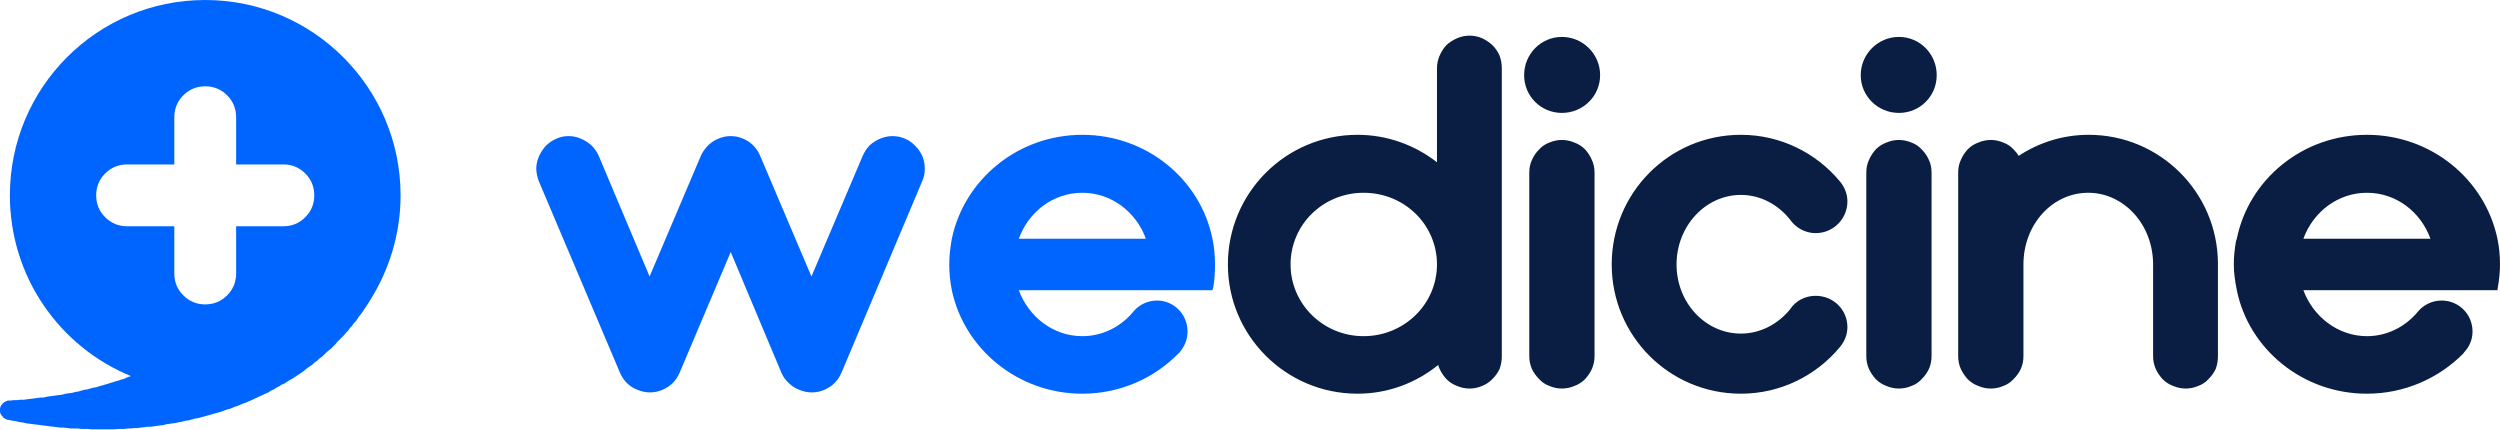
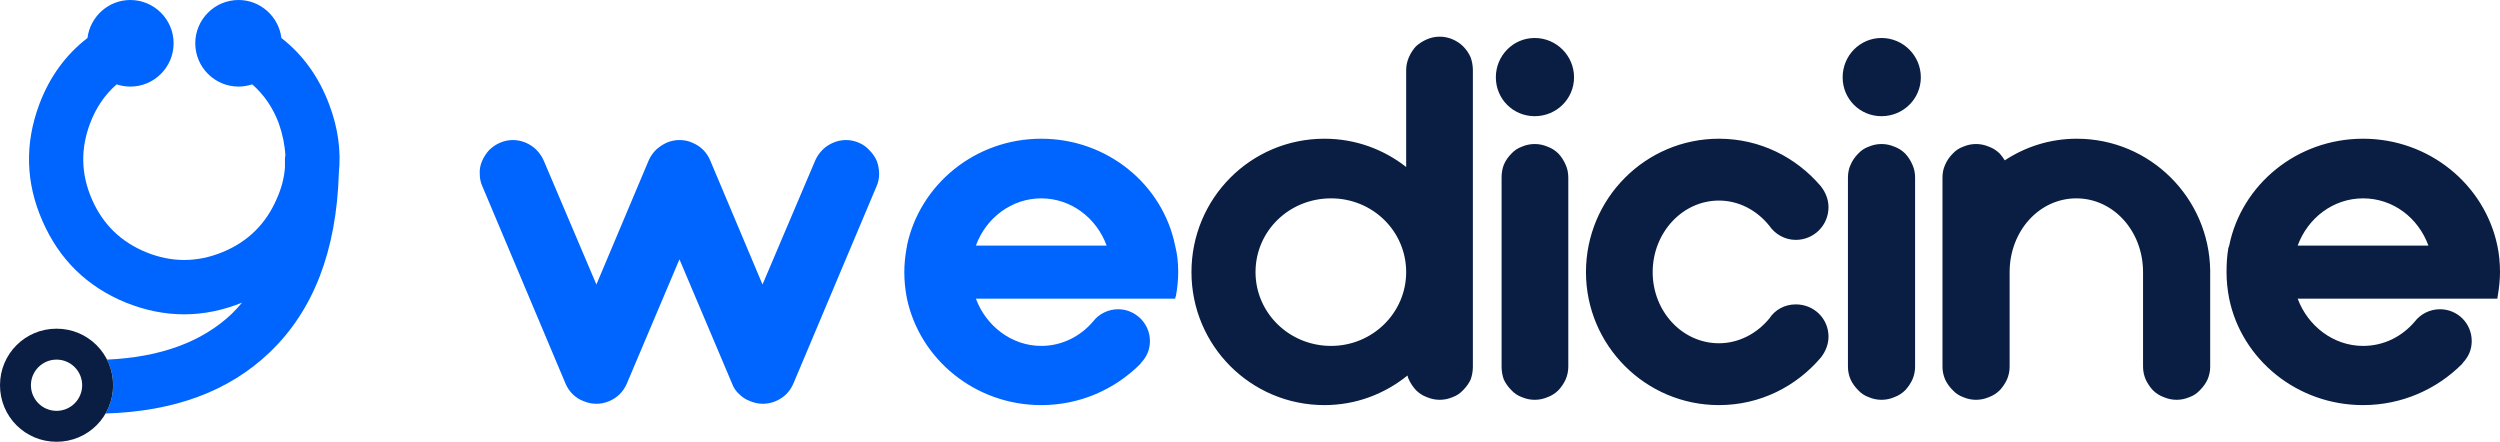
- <svg xmlns="http://www.w3.org/2000/svg" viewBox="0 0 582.3 100" role="img" aria-label="Wedicine">
-   <path fill="#0065FF" d="M93.3 45.5C93.3 54.6 90.6 63 86.1 70.1L85.8 70.6L85.4 71.2L85 71.8L84.6 72.4L84.2 73L83.7 73.6L83.3 74.2L82.9 74.8L82.4 75.3L82 75.9L81.5 76.4L81.1 77L80.6 77.5L80.1 78.1L79.6 78.6L79.1 79.1L78.6 79.6L78.1 80.2L77.6 80.7L77.1 81.2L76.6 81.6L76 82.1L75.5 82.6L75 83.1L74.4 83.5L73.9 84L73.3 84.4L72.8 84.9L72.2 85.3L71.6 85.7L71 86.2L70.5 86.6L69.9 87L69.3 87.4L68.7 87.8L68.1 88.2L67.5 88.5L66.9 88.9L66.3 89.3L65.6 89.6L65 90L64.4 90.3L63.8 90.7L63.1 91L62.5 91.4L61.8 91.7L61.2 92L60.5 92.3L59.9 92.6L59.2 92.9L58.6 93.2L57.9 93.5L57.2 93.8L56.6 94L55.9 94.3L55.2 94.6L54.5 94.8L53.9 95.1L53.2 95.3L52.5 95.5L51.8 95.8L51.1 96L50.4 96.2L49.7 96.4L49 96.6L48.3 96.8L47.6 97L46.8 97.2L46.1 97.4L45.4 97.5L44.7 97.7L44 97.9L43.2 98L42.5 98.2L41.8 98.3L41 98.5L40.3 98.6L39.6 98.7L38.8 98.8L38.1 99L37.3 99.1L36.6 99.2L35.8 99.3L35.1 99.4L34.3 99.4L33.6 99.5L32.8 99.6L32 99.7L31.3 99.7L30.5 99.8L29.8 99.8L29 99.9L28.2 99.9L27.4 99.9L26.7 100L25.9 100L25.1 100L24.3 100L23.6 100L22.8 100L22 100L21.2 100L20.4 99.9L19.6 99.9L18.9 99.9L18.1 99.8L17.3 99.8L16.5 99.8L15.7 99.7L14.9 99.6L14.1 99.6L13.3 99.5L12.5 99.4L11.7 99.3L10.9 99.2L10.1 99.1L9.3 99L8.5 98.9L7.7 98.8L6.9 98.7L6.1 98.6L5.3 98.4L4.5 98.3L3.7 98.1L2.9 98L2.1 97.8L1.8 97.8L1.5 97.7L1.3 97.6L1 97.4L0.8 97.3L0.6 97L0.4 96.8L0.2 96.5L0.1 96.3L0 96L0 95.7L0 95.4L0 95.1L0.1 94.8L0.2 94.5L0.4 94.3L0.6 94L0.8 93.8L1 93.7L1.3 93.5L1.6 93.4L1.8 93.3L2.1 93.3L2.4 93.3L3.2 93.2L4 93.2L4.8 93.1L5.6 93.1L6.3 93L7.1 92.9L7.9 92.8L8.6 92.7L9.4 92.6L10.1 92.6L10.9 92.4L11.6 92.3L12.4 92.2L13.1 92.1L13.9 92L14.6 91.9L15.3 91.7L16 91.6L16.8 91.5L17.5 91.3L18.2 91.2L18.9 91L19.6 90.8L20.3 90.7L21 90.5L21.7 90.3L22.4 90.2L23 90L23.7 89.8L24.4 89.6L25.1 89.4L25.7 89.2L26.4 89L27 88.8L27.7 88.6L28.3 88.4L29 88.2L29.6 87.9L30.2 87.7L30.5 87.6C13.9 80.8 2.3 64.5 2.3 45.5C2.3 20.4 22.6 0 47.8 0C72.9 0 93.3 20.4 93.3 45.5ZM29.6 38.3Q26.6 38.3 24.5 40.4Q22.4 42.5 22.4 45.5Q22.4 48.5 24.5 50.6Q26.6 52.7 29.6 52.7H40.6V63.7Q40.6 66.7 42.7 68.8Q44.8 70.9 47.8 70.9Q50.8 70.9 52.9 68.8Q55 66.7 55 63.7V52.7H66Q69 52.7 71.1 50.6Q73.2 48.5 73.2 45.5Q73.2 42.5 71.1 40.4Q69 38.3 66 38.3H55V27.3Q55 24.3 52.9 22.2Q50.8 20.1 47.8 20.1Q44.8 20.1 42.7 22.2Q40.6 24.3 40.6 27.3V38.3Z" />
-   <path fill="#0065FF" d="M139.5 36.4 151.3 64.4 163.2 36.4Q163.8 35 164.9 33.9Q165.9 32.9 167.3 32.3Q168.7 31.7 170.2 31.7Q171.7 31.7 173.1 32.3Q175.9 33.5 177.1 36.4L189 64.4L200.9 36.4Q201.5 35 202.5 33.9Q203.6 32.9 205 32.3Q206.4 31.7 207.9 31.7Q209.4 31.7 210.8 32.3Q212.2 32.9 213.2 34Q214.3 35.1 214.9 36.5Q215.4 37.9 215.4 39.4Q215.4 40.9 214.8 42.2L196 86.8Q194.8 89.6 192 90.8Q190.6 91.4 189.1 91.4Q187.6 91.4 186.2 90.8Q184.8 90.3 183.7 89.2Q182.6 88.2 182 86.8L170.2 58.7L158.3 86.8Q157.1 89.6 154.3 90.8Q152.9 91.4 151.4 91.4Q149.9 91.4 148.5 90.8Q147.1 90.3 146 89.2Q145 88.2 144.4 86.8L125.5 42.2Q125 40.9 124.9 39.4Q124.9 37.9 125.5 36.5Q126.1 35.1 127.1 34Q128.2 32.9 129.6 32.3Q130.9 31.7 132.4 31.7Q134 31.7 135.3 32.3Q136.7 32.9 137.8 33.9Q138.9 35 139.5 36.4ZM283 61.6C283 63.4 282.9 65.2 282.6 66.9C282.5 67.1 282.5 67.3 282.4 67.6H237.3C239.6 73.8 245.3 78.3 252.1 78.3C256.7 78.3 260.9 76.2 263.8 72.8C265.1 71.1 267.2 70 269.5 70C273.4 70 276.6 73.2 276.6 77.2C276.6 79.1 275.9 80.7 274.8 82L274.8 82C274.7 82.1 274.6 82.3 274.4 82.4C268.8 88.1 260.9 91.7 252.1 91.7C237.1 91.7 224.6 81.3 221.7 67.6C221.3 65.6 221.1 63.6 221.1 61.6C221.1 59.7 221.3 58 221.6 56.2C221.6 56 221.7 55.8 221.7 55.6C224.6 41.8 237.1 31.4 252.1 31.4C267.1 31.4 279.6 41.8 282.4 55.6C282.8 57.5 283 59.5 283 61.6ZM266.9 55.6C264.6 49.3 258.8 44.9 252.1 44.9C245.3 44.9 239.6 49.3 237.3 55.6Z" />
-   <path fill="#091E42" d="M349.8 15.9V83Q349.8 84.5 349.3 85.9Q348.7 87.2 347.6 88.3Q346.5 89.4 345.2 89.9Q343.8 90.5 342.3 90.5Q340.8 90.5 339.4 89.9Q338 89.4 336.9 88.3Q335.9 87.2 335.3 85.9Q335.1 85.5 335 85C329.8 89.2 323.3 91.7 316.2 91.7C299.5 91.7 286 78.2 286 61.6C286 44.9 299.5 31.4 316.2 31.4C323.1 31.4 329.6 33.8 334.7 37.8V15.9Q334.7 14.4 335.3 13Q335.9 11.6 336.9 10.5Q338 9.5 339.4 8.9Q340.8 8.3 342.3 8.3Q343.8 8.3 345.2 8.9Q346.5 9.5 347.6 10.5Q348.7 11.6 349.3 13Q349.8 14.4 349.8 15.9ZM582.3 61.6C582.3 63.4 582.1 65.2 581.8 66.9C581.8 67.1 581.7 67.3 581.7 67.6H536.5C538.8 73.8 544.6 78.3 551.3 78.3C555.9 78.3 560.1 76.2 563 72.8C564.3 71.1 566.4 70 568.7 70C572.7 70 575.9 73.2 575.9 77.2C575.9 79.1 575.2 80.7 574 82L574 82C573.9 82.1 573.8 82.3 573.7 82.4C568 88.1 560.1 91.7 551.3 91.7C536.3 91.7 523.8 81.3 521 67.6C520.6 65.6 520.3 63.6 520.3 61.6C520.3 59.7 520.5 58 520.8 56.2C520.9 56 520.9 55.8 521 55.6C523.8 41.8 536.3 31.4 551.3 31.4C566.3 31.4 578.8 41.8 581.7 55.6C582.1 57.5 582.3 59.5 582.3 61.6ZM501.5 61.6C501.5 52.3 494.7 44.9 486.4 44.9C478 44.9 471.3 52.3 471.3 61.6V83Q471.3 84.5 470.7 85.9Q470.1 87.2 469 88.3Q468 89.4 466.6 89.9Q465.2 90.5 463.7 90.5Q462.2 90.5 460.8 89.9Q459.4 89.4 458.3 88.3Q457.3 87.2 456.7 85.9Q456.1 84.5 456.1 83V40.2Q456.1 38.6 456.7 37.3Q457.3 35.9 458.3 34.8Q459.4 33.7 460.8 33.2Q462.2 32.6 463.7 32.6Q465.2 32.6 466.6 33.2Q468 33.7 469 34.8Q469.7 35.5 470.2 36.3C474.9 33.2 480.5 31.4 486.5 31.4C503.1 31.4 516.5 44.8 516.6 61.3H516.6V83Q516.6 84.5 516.1 85.9Q515.5 87.2 514.4 88.3Q513.4 89.4 512 89.9Q510.6 90.5 509.1 90.5Q507.6 90.5 506.2 89.9Q504.8 89.4 503.7 88.3Q502.7 87.2 502.1 85.9Q501.5 84.5 501.5 83ZM430.3 76.2C430.3 78 429.6 79.6 428.5 80.9C423 87.5 414.7 91.7 405.5 91.7C388.8 91.7 375.4 78.2 375.4 61.6C375.4 44.9 388.8 31.4 405.5 31.4C414.7 31.4 423 35.6 428.5 42.2C429.6 43.5 430.3 45.1 430.3 46.9C430.3 51 427 54.3 422.9 54.3C420.4 54.3 418.2 53 416.9 51.1C414.1 47.6 410 45.4 405.5 45.4C397.2 45.4 390.5 52.7 390.5 61.6C390.5 70.5 397.2 77.7 405.5 77.7C410 77.7 414.1 75.5 416.9 72.1C418.2 70.1 420.4 68.9 422.9 68.9C427 68.9 430.3 72.1 430.3 76.2ZM334.7 61.6C334.7 52.3 327.1 44.9 317.6 44.9C308.2 44.9 300.6 52.3 300.6 61.6C300.6 70.8 308.2 78.3 317.6 78.3C327.1 78.3 334.7 70.8 334.7 61.6ZM371.4 40.2V83Q371.4 84.5 370.8 85.9Q370.2 87.2 369.2 88.3Q368.1 89.4 366.7 89.9Q365.3 90.5 363.8 90.5Q362.3 90.5 360.9 89.9Q359.5 89.4 358.5 88.3Q357.4 87.2 356.8 85.9Q356.2 84.5 356.2 83V40.2Q356.2 38.6 356.8 37.3Q357.4 35.9 358.5 34.8Q359.5 33.7 360.9 33.2Q362.3 32.6 363.8 32.6Q365.3 32.6 366.7 33.2Q368.1 33.7 369.2 34.8Q370.2 35.9 370.8 37.3Q371.4 38.6 371.4 40.2ZM449.9 40.2V83Q449.9 84.5 449.3 85.9Q448.7 87.2 447.6 88.3Q446.6 89.4 445.2 89.9Q443.8 90.5 442.3 90.5Q440.8 90.5 439.4 89.9Q438 89.4 436.9 88.3Q435.9 87.2 435.3 85.9Q434.7 84.5 434.7 83V40.2Q434.7 38.6 435.3 37.3Q435.9 35.9 436.9 34.8Q438 33.7 439.4 33.2Q440.8 32.6 442.3 32.6Q443.8 32.6 445.2 33.2Q446.6 33.7 447.6 34.8Q448.7 35.9 449.3 37.3Q449.9 38.6 449.9 40.2ZM372.7 17.5C372.7 22.4 368.7 26.3 363.8 26.3C358.9 26.3 355 22.4 355 17.5C355 12.6 358.9 8.6 363.8 8.6C368.7 8.6 372.7 12.6 372.7 17.5ZM451.1 17.5C451.1 22.4 447.2 26.3 442.3 26.3C437.4 26.3 433.4 22.4 433.4 17.5C433.4 12.6 437.4 8.6 442.3 8.6C447.2 8.6 451.1 12.6 451.1 17.5ZM566.1 55.6C563.8 49.3 558.1 44.9 551.3 44.9C544.6 44.9 538.8 49.3 536.5 55.6Z" />
+ <svg xmlns="http://www.w3.org/2000/svg" viewBox="0 0 565.9 100" role="img" aria-label="Wedicine">
+   <path fill="#0065FF" d="M39.3 9.8C39.3 15.2 34.9 19.6 29.5 19.6C28.4 19.6 27.3 19.4 26.4 19.1Q22.4 22.6 20.4 27.9Q17.1 36.6 20.8 45.1Q24.5 53.6 33.1 57.1Q41.7 60.6 50.3 57.1Q58.9 53.6 62.6 45.1Q64.2 41.6 64.5 38Q64.5 37 64.5 36Q64.5 35.6 64.6 35.2Q64.4 31.6 63.1 27.9Q61.1 22.6 57.1 19.1C56.1 19.4 55.1 19.6 54 19.6C48.6 19.6 44.2 15.2 44.2 9.8C44.2 4.4 48.6 0 54 0C59 0 63.1 3.8 63.7 8.6Q71 14.3 74.5 23.6Q77.5 31.5 76.7 39.2Q75.9 65.6 61 79.8Q47.3 92.9 23.9 93.6C25 91.7 25.6 89.5 25.6 87.2C25.6 85.1 25.1 83.1 24.2 81.4Q42.4 80.6 52.5 71Q53.7 69.8 54.8 68.5Q41.7 73.8 28.5 68.5Q15.3 63.1 9.6 50Q3.9 37 8.9 23.6Q12.4 14.3 19.8 8.6C20.4 3.8 24.5 0 29.5 0C34.9 0 39.3 4.4 39.3 9.8Z" />
+   <path fill="#091E42" d="M25.6 87.2C25.6 94.3 19.9 100 12.8 100C5.7 100 0 94.3 0 87.2C0 80.1 5.7 74.4 12.8 74.4C19.9 74.4 25.6 80.1 25.6 87.2ZM18.6 87.2C18.6 84 16 81.4 12.8 81.4C9.6 81.4 7 84 7 87.2C7 90.4 9.6 93 12.8 93C16 93 18.6 90.4 18.6 87.2Z" />
+   <path fill="#0065FF" d="M123.1 36.4 135 64.4 146.8 36.4Q147.4 35 148.5 33.9Q149.6 32.9 150.9 32.3Q152.3 31.7 153.8 31.7Q155.4 31.7 156.7 32.3Q159.6 33.5 160.8 36.4L172.6 64.4L184.5 36.4Q185.1 35 186.2 33.9Q187.2 32.9 188.6 32.3Q190 31.7 191.5 31.7Q193 31.7 194.4 32.3Q195.8 32.9 196.8 34Q197.9 35.1 198.5 36.5Q199 37.9 199 39.4Q199 40.9 198.4 42.2L179.6 86.8Q178.4 89.6 175.6 90.8Q174.2 91.4 172.7 91.4Q171.2 91.4 169.8 90.8Q168.4 90.3 167.3 89.2Q166.2 88.2 165.7 86.8L153.8 58.7L141.9 86.8Q140.7 89.6 137.9 90.8Q136.5 91.4 135 91.4Q133.5 91.4 132.1 90.8Q130.7 90.3 129.6 89.2Q128.6 88.2 128 86.8L109.2 42.2Q108.6 40.9 108.6 39.4Q108.5 37.9 109.1 36.5Q109.7 35.1 110.7 34Q111.8 32.9 113.2 32.3Q114.6 31.7 116.1 31.7Q117.6 31.7 119 32.3Q120.4 32.9 121.4 33.9Q122.5 35 123.1 36.4ZM266.7 61.6C266.7 63.4 266.5 65.2 266.2 66.9C266.1 67.1 266.1 67.3 266 67.6H220.9C223.2 73.8 229 78.3 235.7 78.3C240.3 78.3 244.5 76.2 247.4 72.8C248.7 71.1 250.8 70 253.1 70C257 70 260.3 73.2 260.3 77.2C260.3 79.1 259.6 80.7 258.4 82L258.4 82C258.3 82.1 258.2 82.3 258.1 82.4C252.4 88.1 244.5 91.7 235.7 91.7C220.7 91.7 208.2 81.3 205.3 67.6C204.9 65.6 204.7 63.6 204.7 61.6C204.7 59.7 204.9 58 205.2 56.2C205.3 56 205.3 55.8 205.3 55.6C208.2 41.8 220.7 31.4 235.7 31.4C250.7 31.4 263.2 41.8 266 55.6C266.5 57.5 266.7 59.5 266.7 61.6ZM250.5 55.6C248.2 49.3 242.4 44.9 235.7 44.9C229 44.9 223.2 49.3 220.9 55.6Z" />
+   <path fill="#091E42" d="M333.4 15.9V83Q333.4 84.5 332.9 85.9Q332.3 87.2 331.2 88.3Q330.2 89.4 328.8 89.9Q327.4 90.5 325.9 90.5Q324.4 90.5 323 89.9Q321.6 89.4 320.5 88.3Q319.5 87.2 318.9 85.9Q318.7 85.5 318.6 85C313.4 89.2 306.9 91.7 299.8 91.7C283.1 91.7 269.7 78.2 269.7 61.6C269.7 44.9 283.1 31.4 299.8 31.4C306.8 31.4 313.2 33.8 318.3 37.8V15.9Q318.3 14.4 318.9 13Q319.5 11.6 320.5 10.5Q321.6 9.5 323 8.9Q324.4 8.3 325.9 8.3Q327.4 8.3 328.8 8.9Q330.2 9.5 331.2 10.5Q332.3 11.6 332.9 13Q333.4 14.4 333.4 15.9ZM565.9 61.6C565.9 63.4 565.7 65.2 565.4 66.9C565.4 67.1 565.3 67.3 565.3 67.6H520.1C522.4 73.8 528.2 78.3 534.9 78.3C539.6 78.3 543.7 76.2 546.6 72.8C547.9 71.1 550 70 552.3 70C556.3 70 559.5 73.2 559.5 77.2C559.5 79.1 558.8 80.7 557.6 82L557.6 82C557.5 82.1 557.4 82.3 557.3 82.4C551.6 88.1 543.7 91.7 534.9 91.7C519.9 91.7 507.4 81.3 504.6 67.6C504.2 65.6 504 63.6 504 61.6C504 59.7 504.1 58 504.4 56.2C504.5 56 504.5 55.8 504.6 55.6C507.4 41.8 519.9 31.4 534.9 31.4C549.9 31.4 562.4 41.8 565.3 55.6C565.7 57.5 565.9 59.5 565.9 61.6ZM485.1 61.6C485.1 52.3 478.4 44.9 470 44.9C461.6 44.9 454.9 52.3 454.9 61.6V83Q454.9 84.5 454.3 85.9Q453.7 87.2 452.7 88.3Q451.6 89.4 450.2 89.9Q448.8 90.5 447.3 90.5Q445.8 90.5 444.4 89.9Q443 89.4 442 88.3Q440.9 87.2 440.3 85.9Q439.7 84.5 439.7 83V40.2Q439.7 38.6 440.3 37.3Q440.9 35.9 442 34.8Q443 33.7 444.4 33.2Q445.8 32.6 447.3 32.6Q448.8 32.6 450.2 33.2Q451.6 33.7 452.7 34.8Q453.3 35.5 453.8 36.3C458.5 33.2 464.1 31.4 470.1 31.4C486.7 31.4 500.1 44.8 500.3 61.3H500.3V83Q500.3 84.5 499.7 85.9Q499.1 87.2 498 88.3Q497 89.4 495.6 89.9Q494.2 90.5 492.7 90.5Q491.2 90.5 489.8 89.9Q488.4 89.4 487.3 88.3Q486.3 87.2 485.7 85.9Q485.1 84.5 485.1 83ZM413.9 76.2C413.9 78 413.2 79.6 412.2 80.9C406.6 87.5 398.4 91.7 389.1 91.7C372.5 91.7 359 78.2 359 61.6C359 44.9 372.5 31.4 389.1 31.4C398.4 31.4 406.6 35.6 412.2 42.2C413.2 43.5 413.9 45.1 413.9 46.9C413.9 51 410.6 54.3 406.5 54.3C404 54.3 401.8 53 400.5 51.1C397.7 47.6 393.6 45.4 389.1 45.4C380.8 45.4 374.1 52.7 374.1 61.6C374.1 70.5 380.8 77.7 389.1 77.7C393.6 77.7 397.7 75.5 400.5 72.1C401.8 70.1 404 68.9 406.5 68.9C410.6 68.9 413.9 72.1 413.9 76.2ZM318.3 61.6C318.3 52.3 310.7 44.9 301.3 44.9C291.8 44.9 284.2 52.3 284.2 61.6C284.2 70.8 291.8 78.3 301.3 78.3C310.7 78.3 318.3 70.8 318.3 61.6ZM355 40.2V83Q355 84.5 354.4 85.9Q353.8 87.2 352.8 88.3Q351.7 89.4 350.3 89.9Q348.9 90.5 347.4 90.5Q345.9 90.5 344.5 89.9Q343.1 89.4 342.1 88.3Q341 87.2 340.4 85.9Q339.9 84.5 339.9 83V40.2Q339.9 38.6 340.4 37.3Q341 35.9 342.1 34.8Q343.1 33.7 344.5 33.2Q345.9 32.6 347.4 32.6Q348.9 32.6 350.3 33.2Q351.7 33.7 352.8 34.8Q353.8 35.9 354.4 37.3Q355 38.6 355 40.2ZM433.5 40.2V83Q433.5 84.5 432.9 85.9Q432.3 87.2 431.3 88.3Q430.2 89.4 428.8 89.9Q427.4 90.5 425.9 90.5Q424.4 90.5 423 89.9Q421.6 89.4 420.6 88.3Q419.5 87.2 418.9 85.9Q418.3 84.5 418.3 83V40.2Q418.3 38.6 418.9 37.3Q419.5 35.9 420.6 34.8Q421.6 33.7 423 33.2Q424.4 32.6 425.9 32.6Q427.4 32.6 428.8 33.2Q430.2 33.7 431.3 34.8Q432.3 35.9 432.9 37.3Q433.5 38.6 433.5 40.2ZM356.3 17.5C356.3 22.4 352.3 26.3 347.4 26.3C342.5 26.3 338.6 22.4 338.6 17.5C338.6 12.6 342.5 8.6 347.4 8.6C352.3 8.6 356.3 12.6 356.3 17.5ZM434.8 17.5C434.8 22.4 430.8 26.3 425.9 26.3C421 26.3 417.1 22.4 417.1 17.5C417.1 12.6 421 8.6 425.9 8.6C430.8 8.6 434.8 12.6 434.8 17.5ZM549.7 55.6C547.4 49.3 541.7 44.9 534.9 44.9C528.2 44.9 522.4 49.3 520.1 55.6Z" />
</svg>
